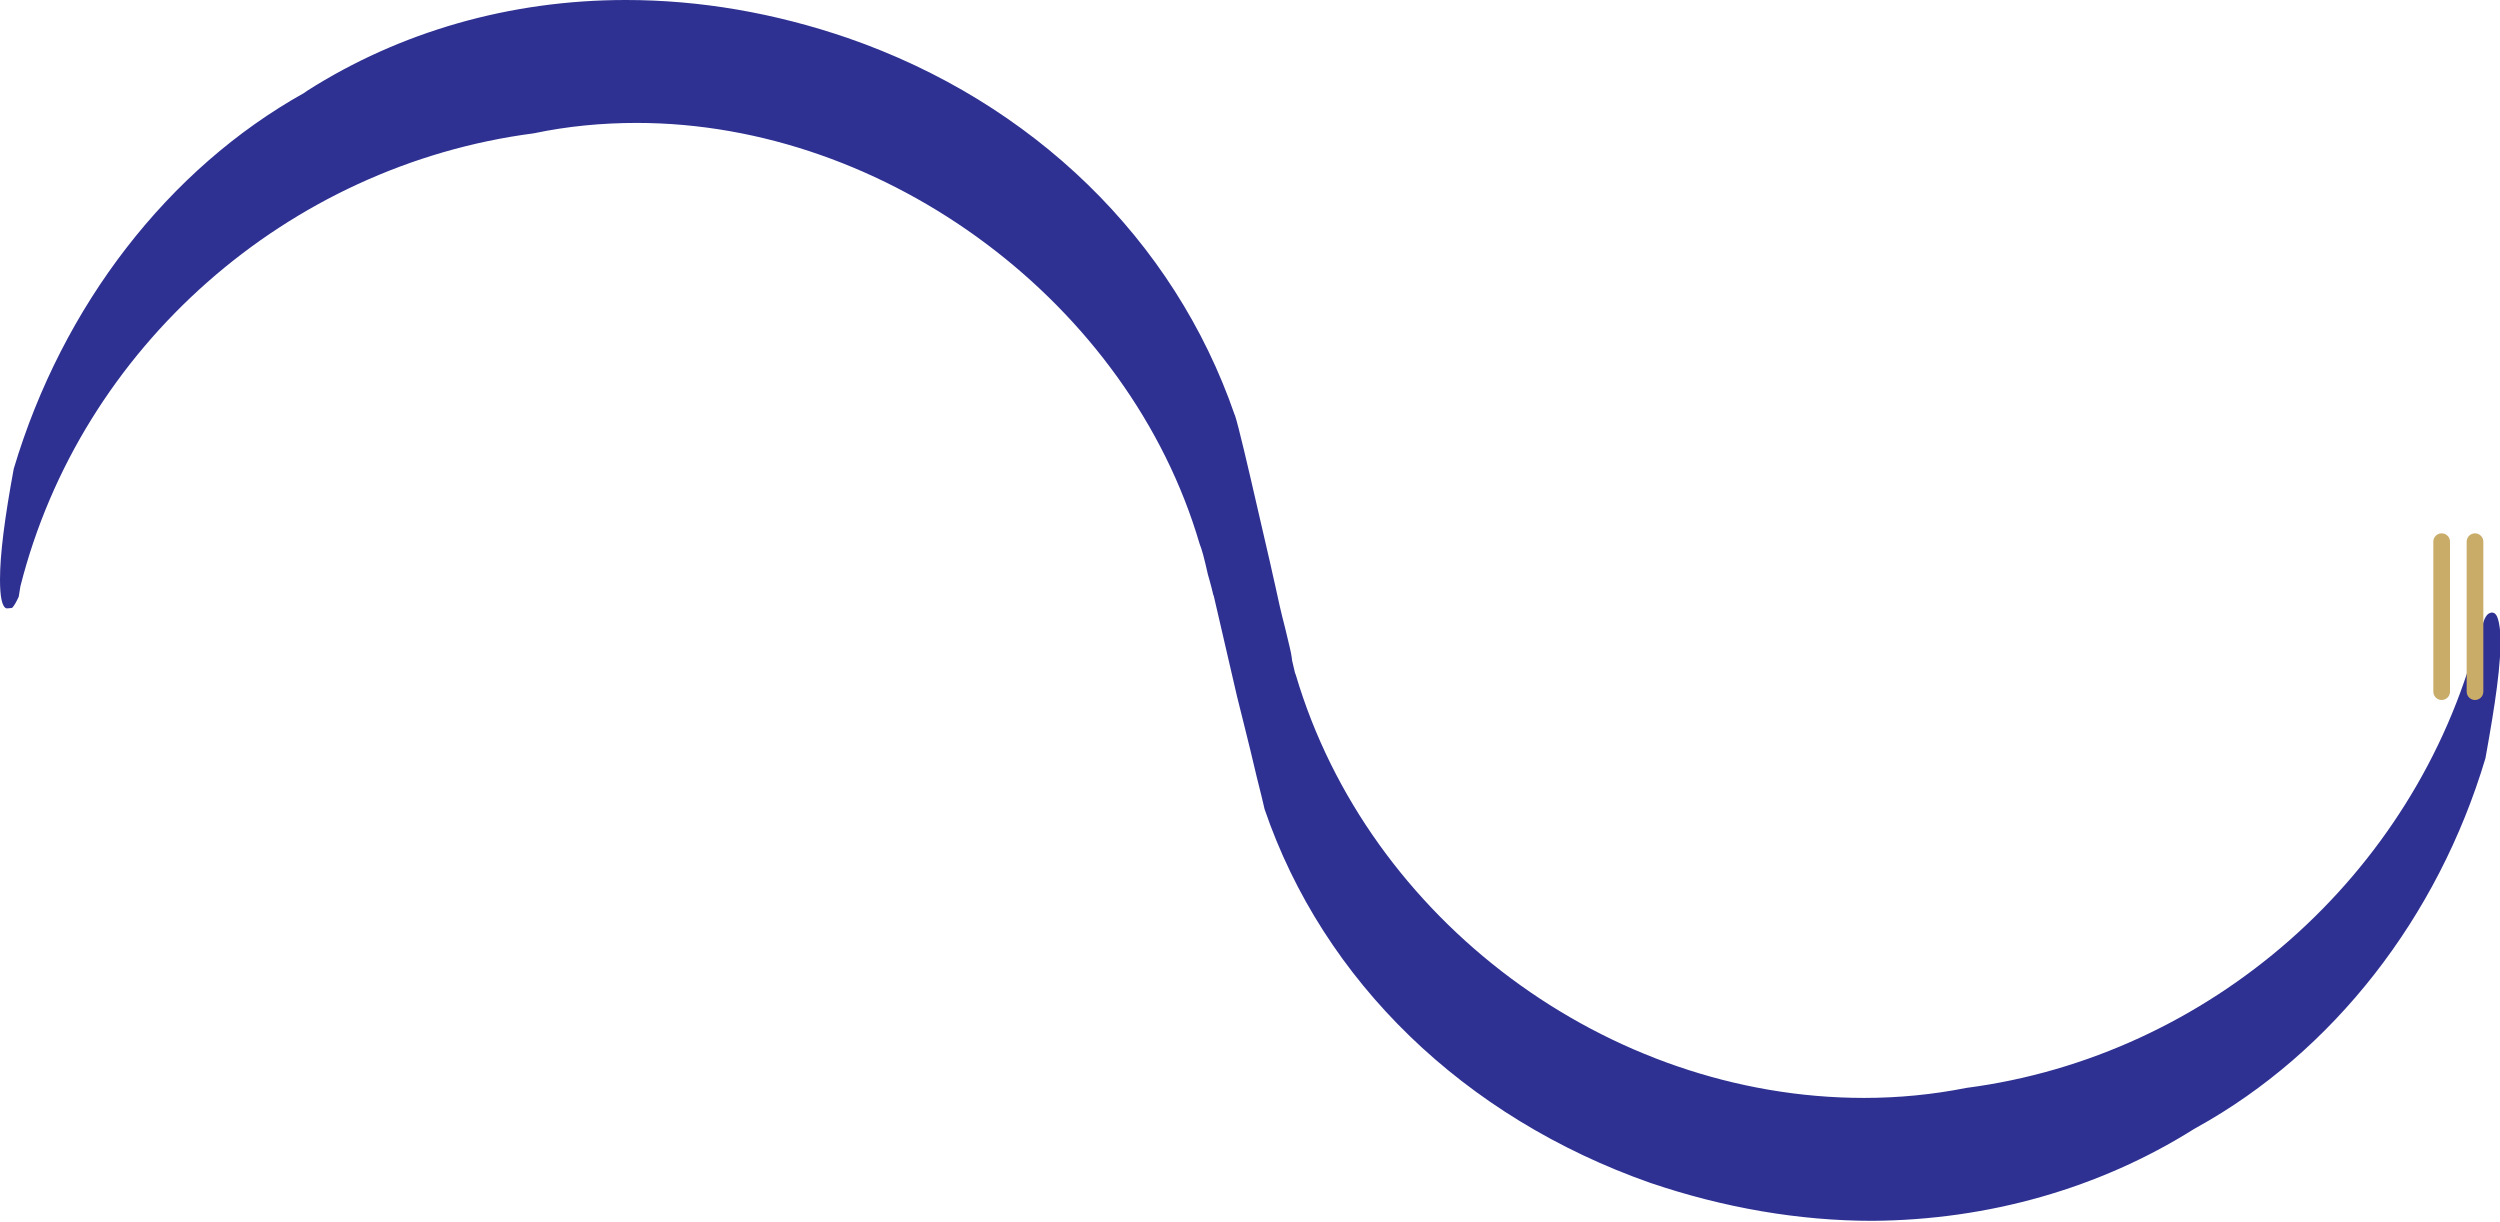
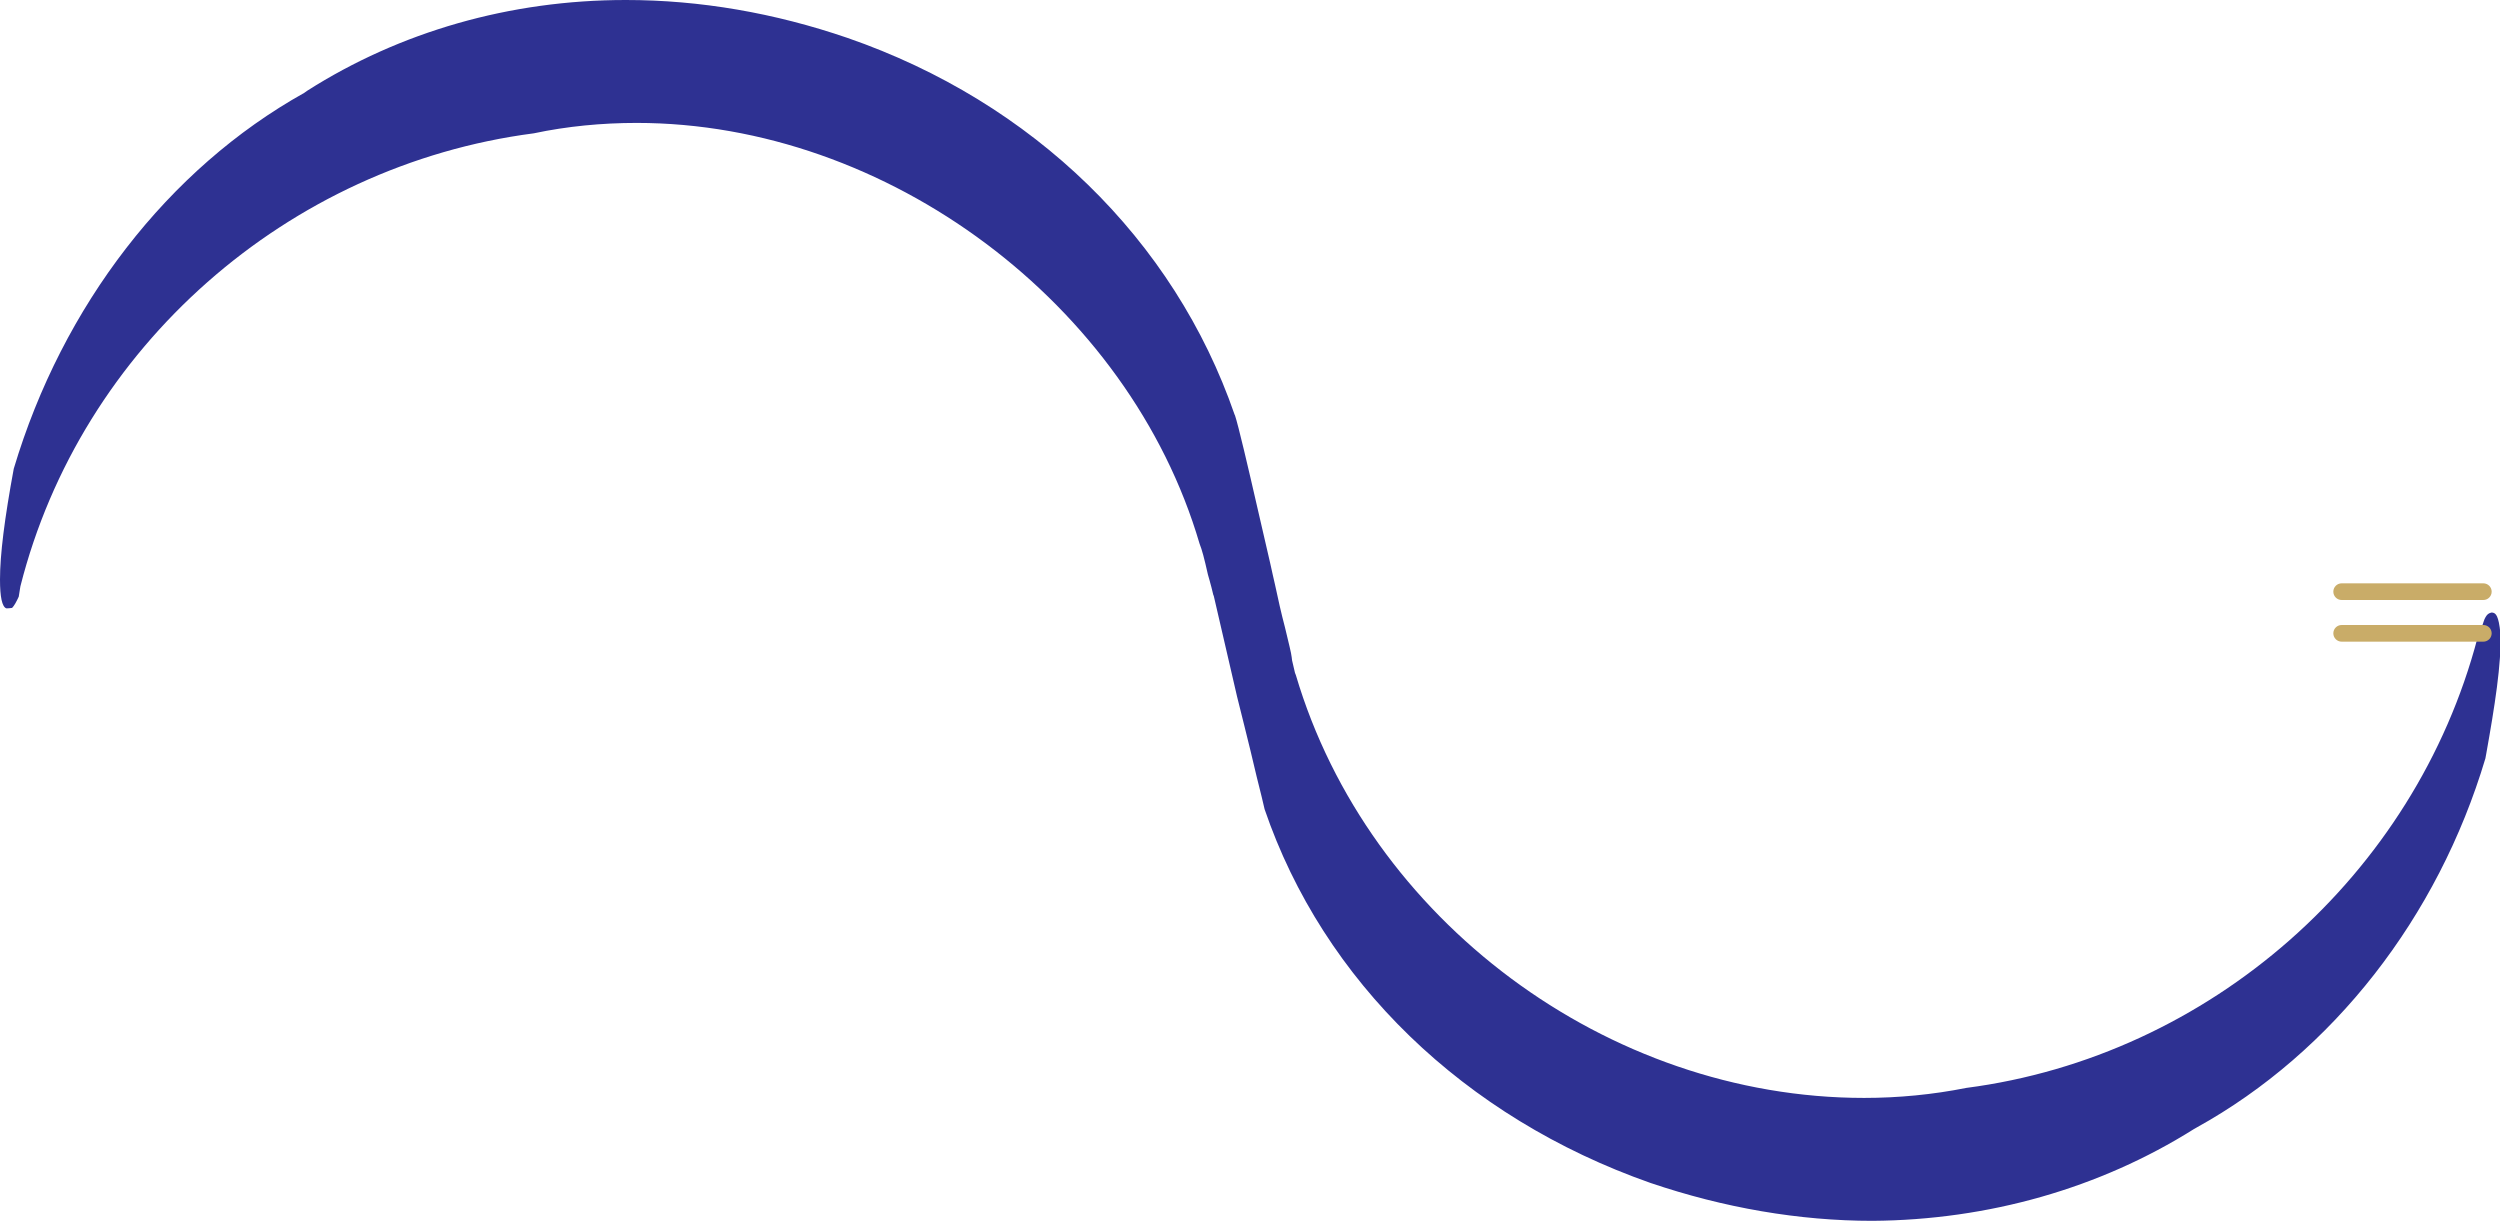
<svg xmlns="http://www.w3.org/2000/svg" viewBox="0 0 600 293.1" xml:space="preserve">
  <path d="m596.7 180.9-.2 1.1c-11.4 38.2-36.6 70.5-69.3 88.6l-.7.4c-22.6 14.2-49.3 21.8-77.1 22-17.6 0-35.6-3.1-53.3-9.1-44.7-15.7-78.5-48.4-92.6-89.7-.3-1.4-.9-3.8-1.9-7.8l-1.5-6.3c-.9-3.6-1.9-7.8-3.2-12.9l-5.6-24.2-.1-.2c-.3-1.3-.6-2.4-.9-3.5l-.4-1.4c-.9-4-1.4-5.9-2-7.4-16.9-57.6-75-101-135.1-101-8.3 0-16.7.8-24.7 2.5C68.9 39.7 19.4 83.4 4.9 140.7l-.1.6-.3 1.9c-.6 1.3-1.1 2.2-1.6 2.7-.7.1-1 .1-1.2.1h-.2q-1.5-.6-1.5-6.9c0-6 1.1-14.7 3.3-26.6C15 73.3 40.4 40.5 73 22.3l.7-.5C96 7.6 122.4 0 150.2 0c17.8 0 35.7 3.1 53.2 9.1 44.5 15.4 78.4 48.4 92.9 90.4l.1.2c.8 2.4 3.1 12.2 5.5 22.7l3 13c.4 1.7.7 3.3 1.1 4.9.7 3.3 1.5 6.9 2.4 10.3.9 3.8 1.5 6.1 1.6 7.1l.1.8.7 3 .2.5c17.4 58.8 74.8 101.5 136.4 101.5 8.2 0 16.5-.8 24.5-2.4 58.4-7.6 107.7-51 122.7-108l1.2-3.1.3-.9c.2-.7.7-1.5 1-1.7l.3-.2c.3-.1.5-.2.6-.2 0 0 .2 0 .5.1.4.2 1.2.5 1.6 5 .3 7-1.4 17.6-3.4 28.8" style="fill:#2e3192" />
-   <rect x="584" y="128" width="4" height="40" rx="2" fill="#c9ac68" />
-   <rect x="592" y="128" width="4" height="40" rx="2" fill="#c9ac68" />
+   <rect x="560" y="140" width="38" height="4" rx="2" fill="#c9ac68" />
+   <rect x="560" y="150" width="38" height="4" rx="2" fill="#c9ac68" />
</svg>
